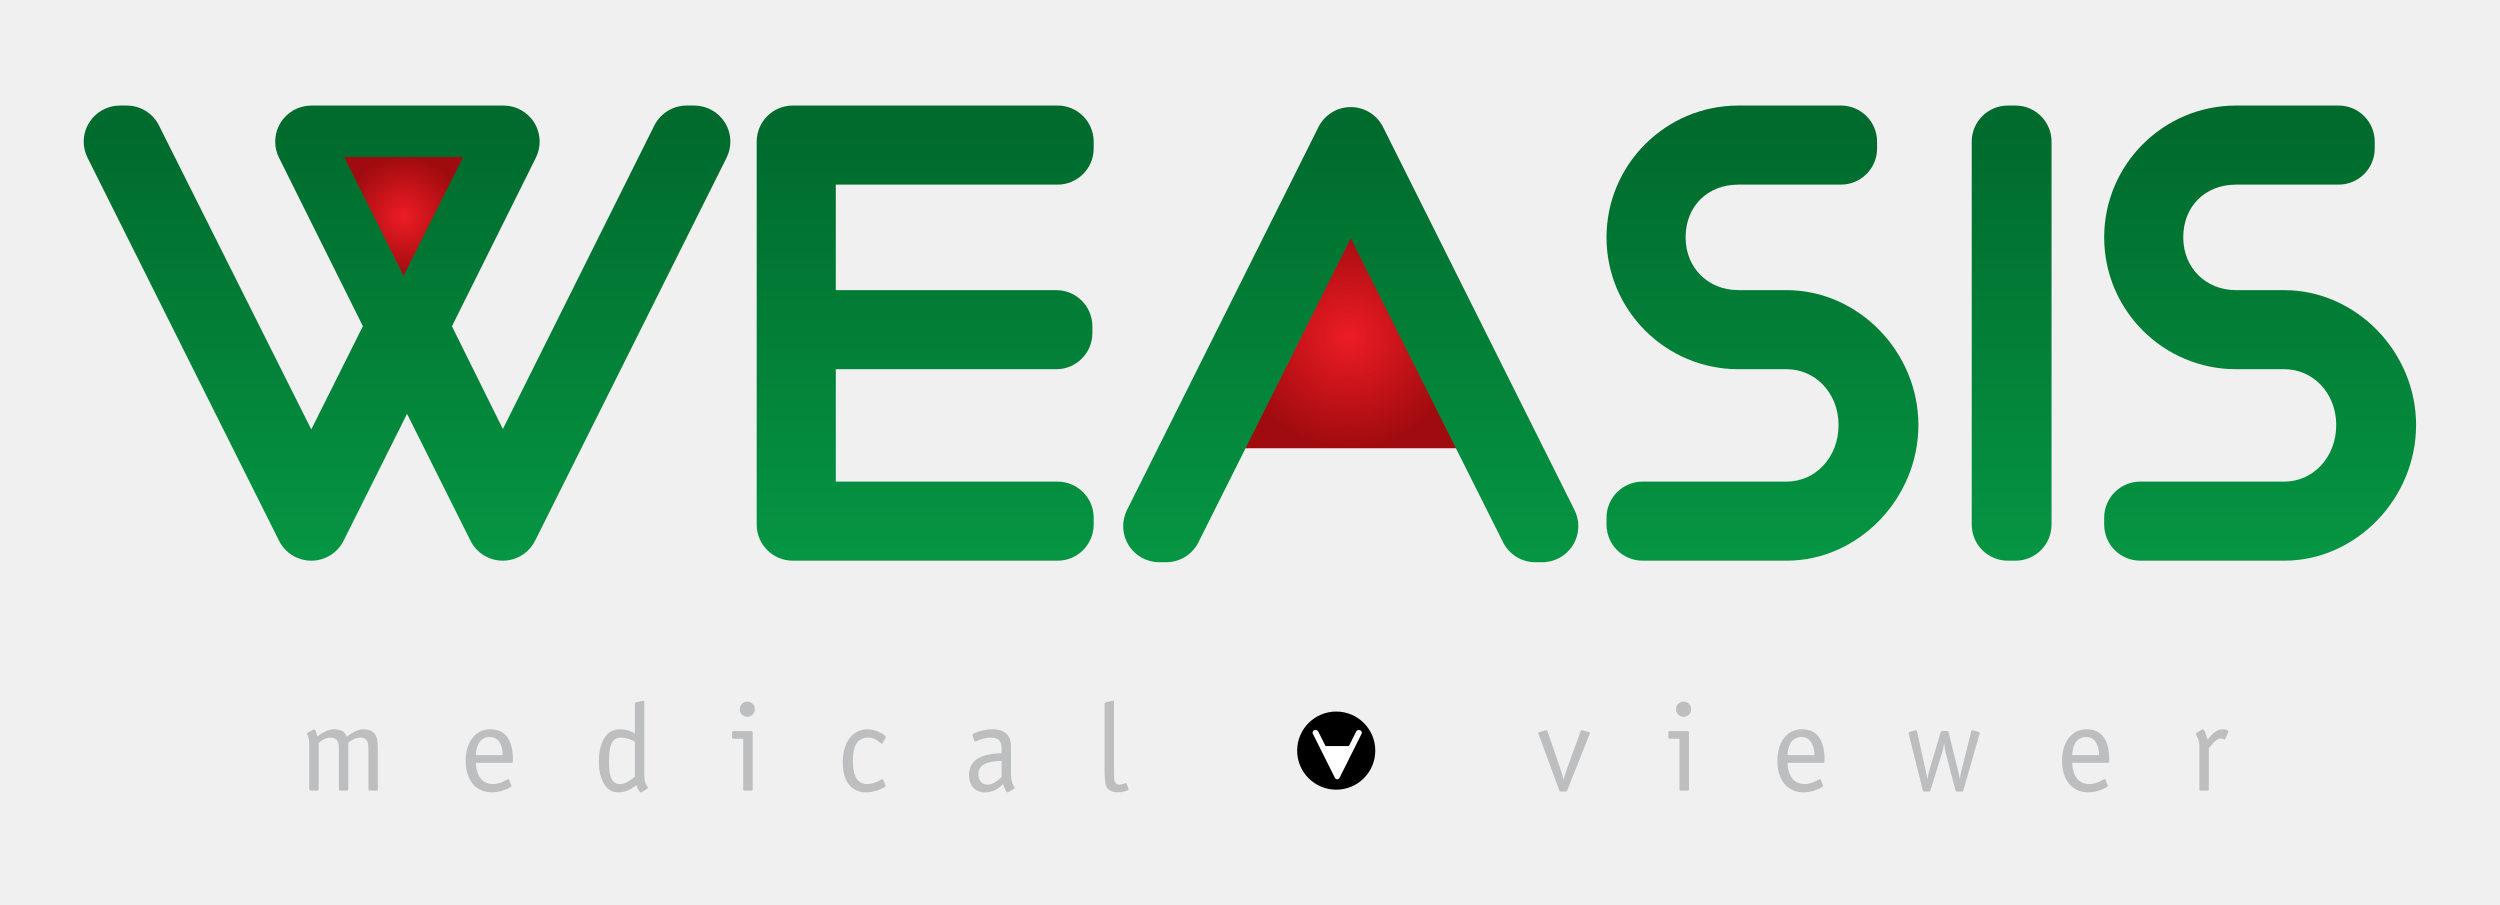
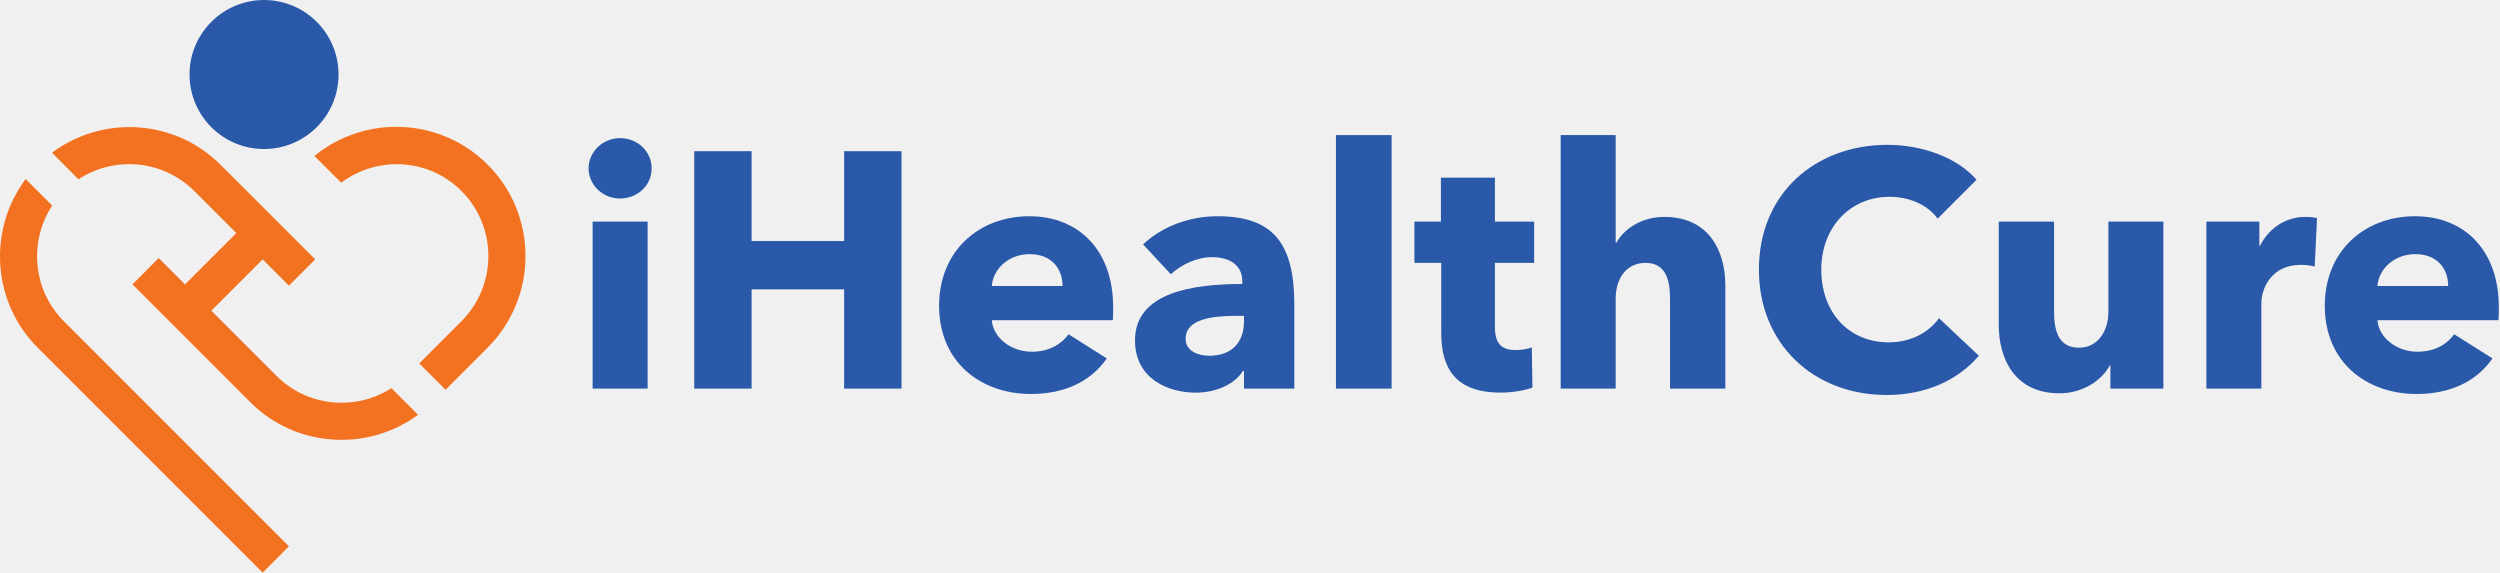
- <svg xmlns="http://www.w3.org/2000/svg" width="448" height="162" fill="none" version="1.1" viewBox="0 0 448 162" xml:space="preserve">
-   <path d="M448 0H0V162H448V0Z" fill="none" />
-   <g fill="#BCBEC0">
-     <path d="m55.419 133.78c0-0.512-0.022-1.046-0.133-1.559-0.111-0.511-0.29-0.645-0.29-0.756l0.111-0.156 0.958-0.534 0.2-0.09c0.334 0 0.579 1.159 0.6 1.314 0.579-0.534 1.96-1.314 2.895-1.314 1.446 0 2.07 0.446 2.359 1.336 0.669-0.49 1.869-1.336 2.939-1.336 2.471 0 2.649 1.738 2.649 3.34v7.389c0 0.179-0.089 0.267-0.268 0.267h-1.157c-0.177 0-0.266-0.088-0.266-0.267v-7.434c0-0.956-0.246-1.802-1.425-1.802-1.07 0-1.738 0.601-2.181 0.912v8.324c0 0.179-0.089 0.267-0.268 0.267h-1.157c-0.177 0-0.268-0.088-0.268-0.267v-7.434c0-0.956-0.245-1.802-1.446-1.802-1.002 0-1.781 0.622-2.159 0.935v8.301c0 0.179-0.09 0.267-0.268 0.267h-1.157c-0.179 0-0.268-0.088-0.268-0.267v-7.634z" />
-     <path d="m91.605 140.66 0.066 0.178c0 0.244-1.869 1.158-3.518 1.158-2.96-0.023-4.696-2.271-4.696-5.655 0-3.271 1.647-5.654 4.407-5.654 3.716 0 4.051 3.606 4.051 5.521 0 0.312 0 0.49-0.245 0.49h-6.389c0 1.358 0.535 3.805 3.071 3.805 1.449 0 2.605-0.912 2.739-0.912l0.134 0.134 0.379 0.935zm-1.514-5.342c0-1.157-0.379-3.251-2.315-3.251-2.047 0-2.494 2.138-2.494 3.251h4.809z" />
-     <path d="m115.46 138.17c0 1.001 0 1.669 0.244 2.226 0.111 0.266 0.402 0.69 0.402 0.823l-0.202 0.178-0.868 0.534-0.177 0.068c-0.311 0-0.713-0.958-0.801-1.314-0.535 0.379-1.625 1.314-3.272 1.314-2.383 0-3.473-2.671-3.473-5.431 0-3.205 1.136-5.877 3.717-5.877 1.381 0 2.138 0.378 2.738 0.756v-5.297c0-0.155 0.067-0.244 0.156-0.267l1.091-0.267c0.178-0.045 0.11-0.022 0.266-0.045 0.179 0 0.179 0.179 0.179 0.29v12.309zm-1.692-5.254c-0.713-0.377-1.424-0.733-2.538-0.733-1.914 0-2.092 2.181-2.092 4.339 0 1.87 0.156 3.985 1.96 3.985 1.157 0 2.136-0.98 2.67-1.313v-6.278z" />
-     <path d="m134.88 141.42c0 0.179-0.088 0.268-0.267 0.268h-1.158c-0.177 0-0.267-0.089-0.267-0.268v-9.036h-1.736c-0.178 0-0.267-0.09-0.267-0.267v-0.847c0-0.177 0.089-0.266 0.267-0.266h3.138c0.245 0 0.29 0.133 0.29 0.334v10.082zm-0.958-12.976c-0.757 0-1.358-0.601-1.358-1.357 0-0.758 0.601-1.359 1.358-1.359s1.358 0.624 1.358 1.359c0 0.733-0.601 1.357-1.358 1.357" />
-     <path d="m158.65 140.66 0.068 0.178c0 0.244-1.87 1.158-3.518 1.158-2.648 0-4.183-2.07-4.183-5.32 0-3.718 1.78-5.989 4.517-5.989 1.491 0 3.205 1.046 3.205 1.38l-0.065 0.179-0.514 0.935-0.132 0.134c-0.089 0-1.046-1.135-2.36-1.135-2.181 0-2.826 1.625-2.826 4.161 0 2.026 0.4 4.162 2.558 4.162 1.448 0 2.604-0.912 2.739-0.912l0.133 0.134 0.378 0.935z" />
-     <path d="m181.17 138.17c0 1.402 0.068 1.602 0.268 2.226 0.088 0.266 0.4 0.69 0.4 0.823l-0.2 0.178-0.868 0.534-0.179 0.068c-0.333 0-0.735-1.18-0.846-1.492-0.267 0.244-1.357 1.492-3.205 1.492-1.757 0-2.894-1.158-2.894-3.139 0-3.763 4.453-3.829 5.832-3.873v-0.802c0-1.29-0.4-2.002-1.98-2.002-1.492 0-2.515 0.712-2.715 0.712l-0.157-0.111-0.29-0.78-0.067-0.289c0-0.379 2.049-1.024 3.474-1.024 2.56 0 3.427 1.246 3.427 3.116v4.363zm-1.692-1.803c-0.979 0.022-4.163 0.022-4.163 2.359 0 0.89 0.491 1.891 1.625 1.891 1.159 0 2.181-1.067 2.538-1.38v-2.87z" />
-     <path d="m202.19 141.28 0.045 0.157c0 0.243-1.068 0.556-1.893 0.556-1.091 0-1.825-0.446-2.091-1.069-0.311-0.735-0.311-2.449-0.311-3.227v-11.553c0-0.155 0.065-0.245 0.155-0.267l1.112-0.267c0.179-0.045 0.111-0.022 0.268-0.045 0.155 0 0.155 0.178 0.155 0.29v11.885c0 0.692 0.023 1.825 0.067 2.093 0.045 0.245 0.245 0.779 0.89 0.779 0.58 0 1.003-0.289 1.159-0.289 0.132 0 0.132 0.067 0.155 0.134l0.289 0.823z" />
-     <path d="m280.85 141.64c-0.068 0.155-0.089 0.2-0.29 0.2h-0.869c-0.2 0-0.221-0.089-0.268-0.2l-3.738-10.15-0.044-0.156c0-0.089 0.044-0.11 0.2-0.155l1.09-0.29 0.224-0.044 0.155 0.178 2.471 7.233c0.156 0.468 0.289 0.98 0.4 1.403h0.045c0.111-0.534 0.2-0.845 0.4-1.38l2.627-7.256 0.155-0.178 0.224 0.044 1.09 0.29c0.156 0.045 0.2 0.066 0.2 0.155l-0.044 0.156-4.028 10.15z" />
-     <path d="m302.66 141.42c0 0.179-0.089 0.268-0.267 0.268h-1.159c-0.176 0-0.266-0.089-0.266-0.268v-9.036h-1.737c-0.177 0-0.266-0.09-0.266-0.267v-0.847c0-0.177 0.089-0.266 0.266-0.266h3.139c0.245 0 0.29 0.133 0.29 0.334v10.082zm-0.96-12.976c-0.755 0-1.357-0.601-1.357-1.357 0-0.758 0.602-1.359 1.357-1.359 0.759 0 1.359 0.624 1.359 1.359 0 0.733-0.6 1.357-1.359 1.357z" />
-     <path d="m326.65 140.66 0.066 0.178c0 0.244-1.869 1.158-3.517 1.158-2.96-0.023-4.698-2.271-4.698-5.655 0-3.271 1.649-5.654 4.409-5.654 3.715 0 4.051 3.606 4.051 5.521 0 0.312 0 0.49-0.245 0.49h-6.39c0 1.358 0.536 3.805 3.071 3.805 1.45 0 2.605-0.912 2.74-0.912l0.134 0.134 0.379 0.935zm-1.514-5.342c0-1.157-0.38-3.251-2.315-3.251-2.047 0-2.495 2.138-2.495 3.251h4.81z" />
-     <path d="m351.84 141.62c-0.045 0.089-0.069 0.223-0.268 0.223h-0.867c-0.224 0-0.268-0.134-0.291-0.223l-1.758-6.745c-0.111-0.445-0.2-1.179-0.244-1.691h-0.045c-0.066 0.646-0.155 1.112-0.333 1.669l-2.093 6.79c-0.022 0.088-0.066 0.2-0.245 0.2h-0.89c-0.18 0-0.225-0.134-0.245-0.223l-2.515-10.084-0.045-0.222 0.2-0.156 0.98-0.267 0.179-0.045c0.111 0 0.132 0.068 0.175 0.223l1.605 7.301c0.089 0.379 0.177 0.868 0.221 1.224h0.046c0.089-0.534 0.157-0.956 0.245-1.224l2.114-7.167c0.043-0.155 0.179-0.2 0.311-0.2h0.847c0.2 0 0.222 0.111 0.267 0.222l1.825 7.434c0.068 0.29 0.111 0.579 0.156 0.869h0.044c0.023-0.268 0.089-0.668 0.133-0.869l1.893-7.59c0.023-0.155 0.112-0.223 0.178-0.223l0.177 0.045 0.979 0.267 0.203 0.156-0.048 0.222-2.891 10.084z" />
-     <path d="m377.67 140.66 0.067 0.178c0 0.244-1.869 1.158-3.518 1.158-2.96-0.023-4.697-2.271-4.697-5.655 0-3.271 1.648-5.654 4.408-5.654 3.715 0 4.052 3.606 4.052 5.521 0 0.312 0 0.49-0.245 0.49h-6.39c0 1.358 0.536 3.805 3.071 3.805 1.45 0 2.605-0.912 2.74-0.912l0.134 0.134 0.378 0.935zm-1.513-5.342c0-1.157-0.38-3.251-2.315-3.251-2.048 0-2.495 2.138-2.495 3.251h4.81z" />
-     <path d="m395.82 141.42c0 0.179-0.089 0.268-0.268 0.268h-1.159c-0.176 0-0.266-0.089-0.266-0.268v-7.633c0-0.402-0.066-1.137-0.377-1.693-0.179-0.312-0.248-0.489-0.248-0.556 0.025-0.134 0.113-0.2 0.156-0.223l0.827-0.512 0.22-0.111c0.402 0 0.778 1.38 0.87 1.87 0.578-0.624 1.38-1.87 2.668-1.87 0.515 0 1.093 0.178 1.093 0.378l-0.066 0.178-0.49 1.136-0.134 0.155c-0.111 0-0.311-0.2-0.734-0.2-0.779 0-1.559 1.158-2.092 1.736v7.345z" />
+ <svg xmlns="http://www.w3.org/2000/svg" version="1.1" id="Layer_1" x="0px" y="0px" width="159.259px" height="36.478px" viewBox="0 0 159.259 36.478" enable-background="new 0 0 159.259 36.478" xml:space="preserve">
+   <g>
+     <circle fill="#2959A8" cx="16.82" cy="4.747" r="4.746" />
+     <path fill="#F37221" d="M20.03,9.934l1.705,1.705c2.297-1.725,5.569-1.564,7.658,0.524c2.29,2.289,2.29,6.013,0,8.302l-2.686,2.687   l1.675,1.674l2.685-2.685c3.212-3.212,3.212-8.44,0.001-11.653C28.052,7.474,23.262,7.289,20.03,9.934z" />
+     <path fill="#F37221" d="M1.634,11.406c-2.408,3.223-2.157,7.819,0.77,10.746l14.326,14.326l1.675-1.675L4.079,20.477   c-2.002-2.001-2.253-5.103-0.753-7.38L1.634,11.406z" />
+     <path fill="#F37221" d="M24.933,24.727c-2.271,1.459-5.335,1.202-7.32-0.785l-4.151-4.15l3.268-3.268l1.675,1.675l1.675-1.675   L14.055,10.5C11.127,7.573,6.532,7.323,3.309,9.73L5,11.422c2.278-1.501,5.377-1.25,7.38,0.752l2.674,2.675l-3.267,3.267   l-1.676-1.676l-1.673,1.675l7.5,7.501c2.911,2.913,7.472,3.175,10.693,0.809L24.933,24.727z" />
  </g>
-   <path d="m241.73 40.339-20.041 39.995h40.078l-20.037-39.995z" fill="url(#paint0_radial_2_2)" />
-   <path d="m147.28 62.238v-0.571c0.116 0.203 0.095 0.391 0 0.571zm0-5.754v-0.499c0.082 0.158 0.101 0.324 0 0.499z" fill="#009D4B" />
-   <path d="m123.04 18.915c-2.451 0.001-4.69 1.384-5.786 3.58l-27.14 54.384-9.126-18.411 15.041-30.202c0.45-0.912 0.675-1.899 0.675-2.881 0-1.184-0.325-2.366-0.969-3.405-1.177-1.905-3.259-3.064-5.499-3.064h-34.449c-2.24 0-4.319 1.159-5.5 3.062-0.642 1.04-0.968 2.223-0.968 3.404 0 0.985 0.223 1.976 0.68 2.886l15.03 30.188-9.248 18.494-27.292-54.465c-1.094-2.185-3.33-3.569-5.781-3.569h-1.232c-2.246 0-4.326 1.163-5.503 3.066-0.642 1.039-0.969 2.219-0.969 3.402 0 0.986 0.226 1.978 0.684 2.893l34.312 68.624c1.099 2.197 3.342 3.572 5.786 3.574 2.445 0 4.692-1.379 5.785-3.579l11.371-22.738 11.371 22.742c1.096 2.195 3.34 3.574 5.784 3.574 2.445 0 4.688-1.377 5.787-3.57l34.313-68.629c0.456-0.916 0.681-1.907 0.681-2.894 0-1.181-0.324-2.357-0.958-3.393l-0.023-0.04 0.014 0.026c-1.182-1.897-3.257-3.059-5.5-3.06h-1.373z" fill="url(#paint1_linear_2_2)" />
-   <path d="m400.69 18.915c-13.031 5e-3 -23.617 10.591-23.622 23.622 5e-3 13.034 10.588 23.621 23.622 23.625h8.649c2.613 0.006 4.887 1.062 6.576 2.84 1.68 1.78 2.737 4.277 2.739 7.162-2e-3 2.933-1.066 5.469-2.75 7.271-1.69 1.799-3.96 2.864-6.565 2.869h-25.802c-3.576 0.001-6.469 2.897-6.469 6.47v1.234c0 3.571 2.893 6.467 6.469 6.467h25.802c6.461 0 12.38-2.816 16.652-7.23 4.275-4.418 6.97-10.48 6.973-17.081-3e-3 -6.569-2.701-12.6-6.978-16.989-4.275-4.386-10.191-7.181-16.647-7.183h-8.649c-2.775-0.007-5.095-1.029-6.765-2.691-1.66-1.67-2.682-3.989-2.687-6.765 7e-3 -2.859 1.011-5.161 2.646-6.804 1.644-1.636 3.946-2.639 6.806-2.647h18.394c3.572-0.003 6.467-2.895 6.467-6.469v-1.236c0-3.574-2.895-6.465-6.467-6.466h-18.394z" fill="url(#paint2_linear_2_2)" />
-   <path d="m359.8 18.915c-3.573 0.001-6.465 2.896-6.465 6.466v68.628c3e-3 3.567 2.888 6.463 6.465 6.467h1.372c3.577-4e-3 6.464-2.9 6.465-6.467v-68.628c-1e-3 -3.57-2.891-6.464-6.465-6.466h-1.372z" fill="url(#paint3_linear_2_2)" />
-   <path d="m311.51 18.915c-13.034 5e-3 -23.619 10.591-23.624 23.622 5e-3 13.035 10.59 23.621 23.624 23.625h8.648c2.613 0.006 4.888 1.062 6.574 2.84 1.68 1.78 2.738 4.276 2.74 7.162 0 2.933-1.066 5.469-2.749 7.271-1.691 1.799-3.96 2.864-6.565 2.869h-25.805c-3.573 0.003-6.465 2.895-6.467 6.47v1.234c2e-3 3.572 2.895 6.465 6.467 6.467h25.805c6.462 0 12.378-2.816 16.65-7.234 4.275-4.414 6.968-10.478 6.97-17.078-2e-3 -6.569-2.697-12.6-6.975-16.989-4.275-4.386-10.187-7.181-16.645-7.183h-8.648c-2.775-0.007-5.096-1.029-6.764-2.691-1.663-1.67-2.683-3.989-2.687-6.765 7e-3 -2.859 1.012-5.161 2.646-6.804 1.642-1.636 3.947-2.639 6.805-2.647h18.393c3.573-0.003 6.466-2.897 6.469-6.471v-1.234c-5e-3 -3.574-2.896-6.461-6.469-6.466h-18.393z" fill="url(#paint4_linear_2_2)" />
-   <path d="m236.27 22.764-34.313 68.63c-0.455 0.909-0.684 1.9-0.684 2.89 0 1.181 0.327 2.365 0.973 3.405 1.172 1.901 3.252 3.063 5.499 3.063h1.233c2.453 0 4.689-1.385 5.783-3.575l27.292-54.472 27.298 54.475c1.095 2.186 3.331 3.572 5.781 3.572h1.238c2.245 0 4.321-1.163 5.5-3.068 0.638-1.04 0.965-2.22 0.965-3.402 0-0.988-0.227-1.979-0.682-2.888l-34.312-68.629-2.235 1.117 2.234-1.119c-1.098-2.19-3.335-3.574-5.787-3.574-2.448 0.003-4.683 1.384-5.783 3.574" fill="url(#paint5_linear_2_2)" />
-   <path d="m142.07 18.915c-3.575 0.001-6.468 2.893-6.471 6.466v68.628c3e-3 3.571 2.892 6.463 6.471 6.467h47.447c3.574-4e-3 6.468-2.895 6.472-6.467v-1.236c-3e-3 -3.574-2.9-6.465-6.472-6.468h-39.742v-20.142h39.51c3.575-0.003 6.466-2.894 6.47-6.468v-1.234c-4e-3 -3.575-2.896-6.466-6.47-6.468h-39.51v-18.908h39.742c3.574-0.003 6.469-2.895 6.472-6.471v-1.234c-3e-3 -3.574-2.9-6.464-6.472-6.466h-47.447z" fill="url(#paint6_linear_2_2)" />
-   <path d="m61.682 28.151 10.648 21.25 10.646-21.25h-21.294z" fill="url(#paint7_radial_2_2)" />
-   <defs>
-     <radialGradient id="paint0_radial_2_2" cx="0" cy="0" r="1" gradientTransform="translate(241.73 60.337) scale(20.019)" gradientUnits="userSpaceOnUse">
-       <stop stop-color="#ED1C24" offset="0" />
-       <stop stop-color="#A00B0F" offset="1" />
-     </radialGradient>
-     <linearGradient id="paint1_linear_2_2" x1="72.938" x2="72.938" y1="24.434" y2="123.97" gradientUnits="userSpaceOnUse">
-       <stop stop-color="#006B2D" offset="0" />
-       <stop stop-color="#07A34A" offset="1" />
-     </linearGradient>
-     <linearGradient id="paint2_linear_2_2" x1="405.02" x2="405.02" y1="24.434" y2="123.97" gradientUnits="userSpaceOnUse">
-       <stop stop-color="#006B2D" offset="0" />
-       <stop stop-color="#07A34A" offset="1" />
-     </linearGradient>
-     <linearGradient id="paint3_linear_2_2" x1="360.48" x2="360.48" y1="24.434" y2="123.97" gradientUnits="userSpaceOnUse">
-       <stop stop-color="#006B2D" offset="0" />
-       <stop stop-color="#07A34A" offset="1" />
-     </linearGradient>
-     <linearGradient id="paint4_linear_2_2" x1="315.83" x2="315.83" y1="24.434" y2="123.97" gradientUnits="userSpaceOnUse">
-       <stop stop-color="#006B2D" offset="0" />
-       <stop stop-color="#07A34A" offset="1" />
-     </linearGradient>
-     <linearGradient id="paint5_linear_2_2" x1="242.05" x2="242.05" y1="24.434" y2="123.97" gradientUnits="userSpaceOnUse">
-       <stop stop-color="#006B2D" offset="0" />
-       <stop stop-color="#07A34A" offset="1" />
-     </linearGradient>
-     <linearGradient id="paint6_linear_2_2" x1="165.8" x2="165.8" y1="24.434" y2="123.97" gradientUnits="userSpaceOnUse">
-       <stop stop-color="#006B2D" offset="0" />
-       <stop stop-color="#07A34A" offset="1" />
-     </linearGradient>
-     <radialGradient id="paint7_radial_2_2" cx="0" cy="0" r="1" gradientTransform="translate(72.33 38.776) scale(10.636)" gradientUnits="userSpaceOnUse">
-       <stop stop-color="#ED1C24" offset="0" />
-       <stop stop-color="#A00B0F" offset="1" />
-     </radialGradient>
-   </defs>
-   <g transform="translate(231.45 126.51)">
-     <path d="m1 8c0-3.866 3.134-7 7-7 3.866 0 7 3.134 7 7 0 3.866-3.134 7-7 7-3.866 0-7-3.134-7-7z" fill="#000" />
-     <g fill="#fff">
-       <path d="m8.214 11.794 2.31-4.608h-4.62z" />
-       <path d="m8.181 8.957c0.356 0 0.648-0.298 0.648-0.663 0-0.362-0.284-0.648-0.648-0.648-0.364 0-0.664 0.292-0.664 0.648 0 0.365 0.3 0.663 0.664 0.663z" />
-       <path d="m3.814 4.982 3.955 7.909c0.079 0.154 0.236 0.252 0.41 0.252 0.173 0 0.331-0.097 0.411-0.252l3.955-7.909c0.069-0.141 0.061-0.309-0.022-0.444-0.083-0.134-0.229-0.217-0.389-0.217h-0.141c-0.173 0-0.334 0.098-0.41 0.252l-3.404 6.792-3.404-6.792c-0.077-0.154-0.234-0.252-0.408-0.252h-0.143c-0.159 0-0.306 0.083-0.388 0.217-0.084 0.136-0.09 0.303-0.022 0.444" />
+   <g>
+     <g>
+       <path fill="#2959A8" d="M39.504,12.644c-1.132,0-2.008-0.876-2.008-1.923c0-1.025,0.875-1.922,2.008-1.922    c1.111,0,2.008,0.854,2.008,1.922C41.512,11.811,40.615,12.644,39.504,12.644z M37.752,24.756V14.117h3.504v10.639H37.752z" />
+       <path fill="#2959A8" d="M53.775,24.756v-6.323h-5.896v6.323h-3.653V9.631h3.653v5.725h5.896V9.631h3.653v15.125H53.775z" />
+       <path fill="#2959A8" d="M70.891,20.398h-7.712c0.107,1.175,1.282,2.008,2.542,2.008c1.111,0,1.88-0.47,2.35-1.111l2.435,1.538    c-1.004,1.453-2.67,2.265-4.828,2.265c-3.205,0-5.854-2.029-5.854-5.618c0-3.482,2.521-5.704,5.747-5.704    c3.14,0,5.34,2.158,5.34,5.79C70.912,19.843,70.912,20.142,70.891,20.398z M67.687,18.219c0-1.11-0.705-2.029-2.093-2.029    c-1.346,0-2.329,0.94-2.414,2.029H67.687z" />
+       <path fill="#2959A8" d="M72.817,15.57c1.239-1.175,3.012-1.795,4.742-1.795c3.567,0,4.892,1.752,4.892,5.619v5.362h-3.205v-1.132    h-0.064c-0.534,0.876-1.751,1.389-3.012,1.389c-1.688,0-3.866-0.833-3.866-3.333c0-3.076,3.738-3.589,6.836-3.589V17.92    c0-1.047-0.833-1.538-1.923-1.538c-1.004,0-1.986,0.491-2.627,1.089L72.817,15.57z M79.247,20.12h-0.448    c-1.538,0-3.269,0.192-3.269,1.453c0,0.812,0.812,1.089,1.517,1.089c1.41,0,2.2-0.854,2.2-2.179V20.12z" />
+       <path fill="#2959A8" d="M85.104,24.756V8.606h3.546v16.15H85.104z" />
+       <path fill="#2959A8" d="M95.231,16.745v4.059c0,0.983,0.32,1.496,1.324,1.496c0.342,0,0.77-0.064,1.025-0.171l0.043,2.563    c-0.471,0.171-1.282,0.32-2.029,0.32c-2.842,0-3.781-1.517-3.781-3.781v-4.486h-1.709v-2.628h1.688v-2.798h3.439v2.798h2.499    v2.628H95.231z" />
+       <path fill="#2959A8" d="M106.385,24.756v-5.768c0-1.196-0.299-2.243-1.56-2.243c-1.218,0-1.901,1.004-1.901,2.264v5.747h-3.503    V8.606h3.503v6.857h0.043c0.47-0.854,1.581-1.645,3.055-1.645c2.884,0,3.888,2.222,3.888,4.358v6.58H106.385z" />
+       <path fill="#2959A8" d="M120.188,25.162c-4.656,0-8.139-3.247-8.139-7.989c0-4.849,3.589-7.947,8.203-7.947    c2.115,0,4.4,0.769,5.661,2.222l-2.479,2.478c-0.684-0.94-1.9-1.389-3.055-1.389c-2.542,0-4.357,1.965-4.357,4.636    c0,2.755,1.772,4.635,4.294,4.635c1.431,0,2.563-0.641,3.204-1.538l2.542,2.393C124.738,24.2,122.729,25.162,120.188,25.162z" />
+       <path fill="#2959A8" d="M134.44,24.756v-1.474h-0.043c-0.491,0.94-1.709,1.773-3.204,1.773c-2.862,0-3.866-2.222-3.866-4.357    v-6.58h3.524v5.768c0,1.196,0.299,2.264,1.581,2.264c1.218,0,1.88-1.068,1.88-2.286v-5.747h3.503v10.639H134.44z" />
+       <path fill="#2959A8" d="M147.454,16.98c-0.32-0.085-0.62-0.107-0.897-0.107c-1.88,0-2.499,1.538-2.499,2.414v5.469h-3.504V14.117    h3.375v1.538h0.043c0.534-1.068,1.581-1.837,2.884-1.837c0.278,0,0.577,0.021,0.748,0.085L147.454,16.98z" />
+       <path fill="#2959A8" d="M159.162,20.398h-7.712c0.107,1.175,1.282,2.008,2.543,2.008c1.11,0,1.88-0.47,2.35-1.111l2.436,1.538    c-1.004,1.453-2.671,2.265-4.828,2.265c-3.204,0-5.854-2.029-5.854-5.618c0-3.482,2.521-5.704,5.746-5.704    c3.141,0,5.341,2.158,5.341,5.79C159.184,19.843,159.184,20.142,159.162,20.398z M155.958,18.219c0-1.11-0.705-2.029-2.094-2.029    c-1.346,0-2.328,0.94-2.414,2.029H155.958z" />
    </g>
  </g>
</svg>
